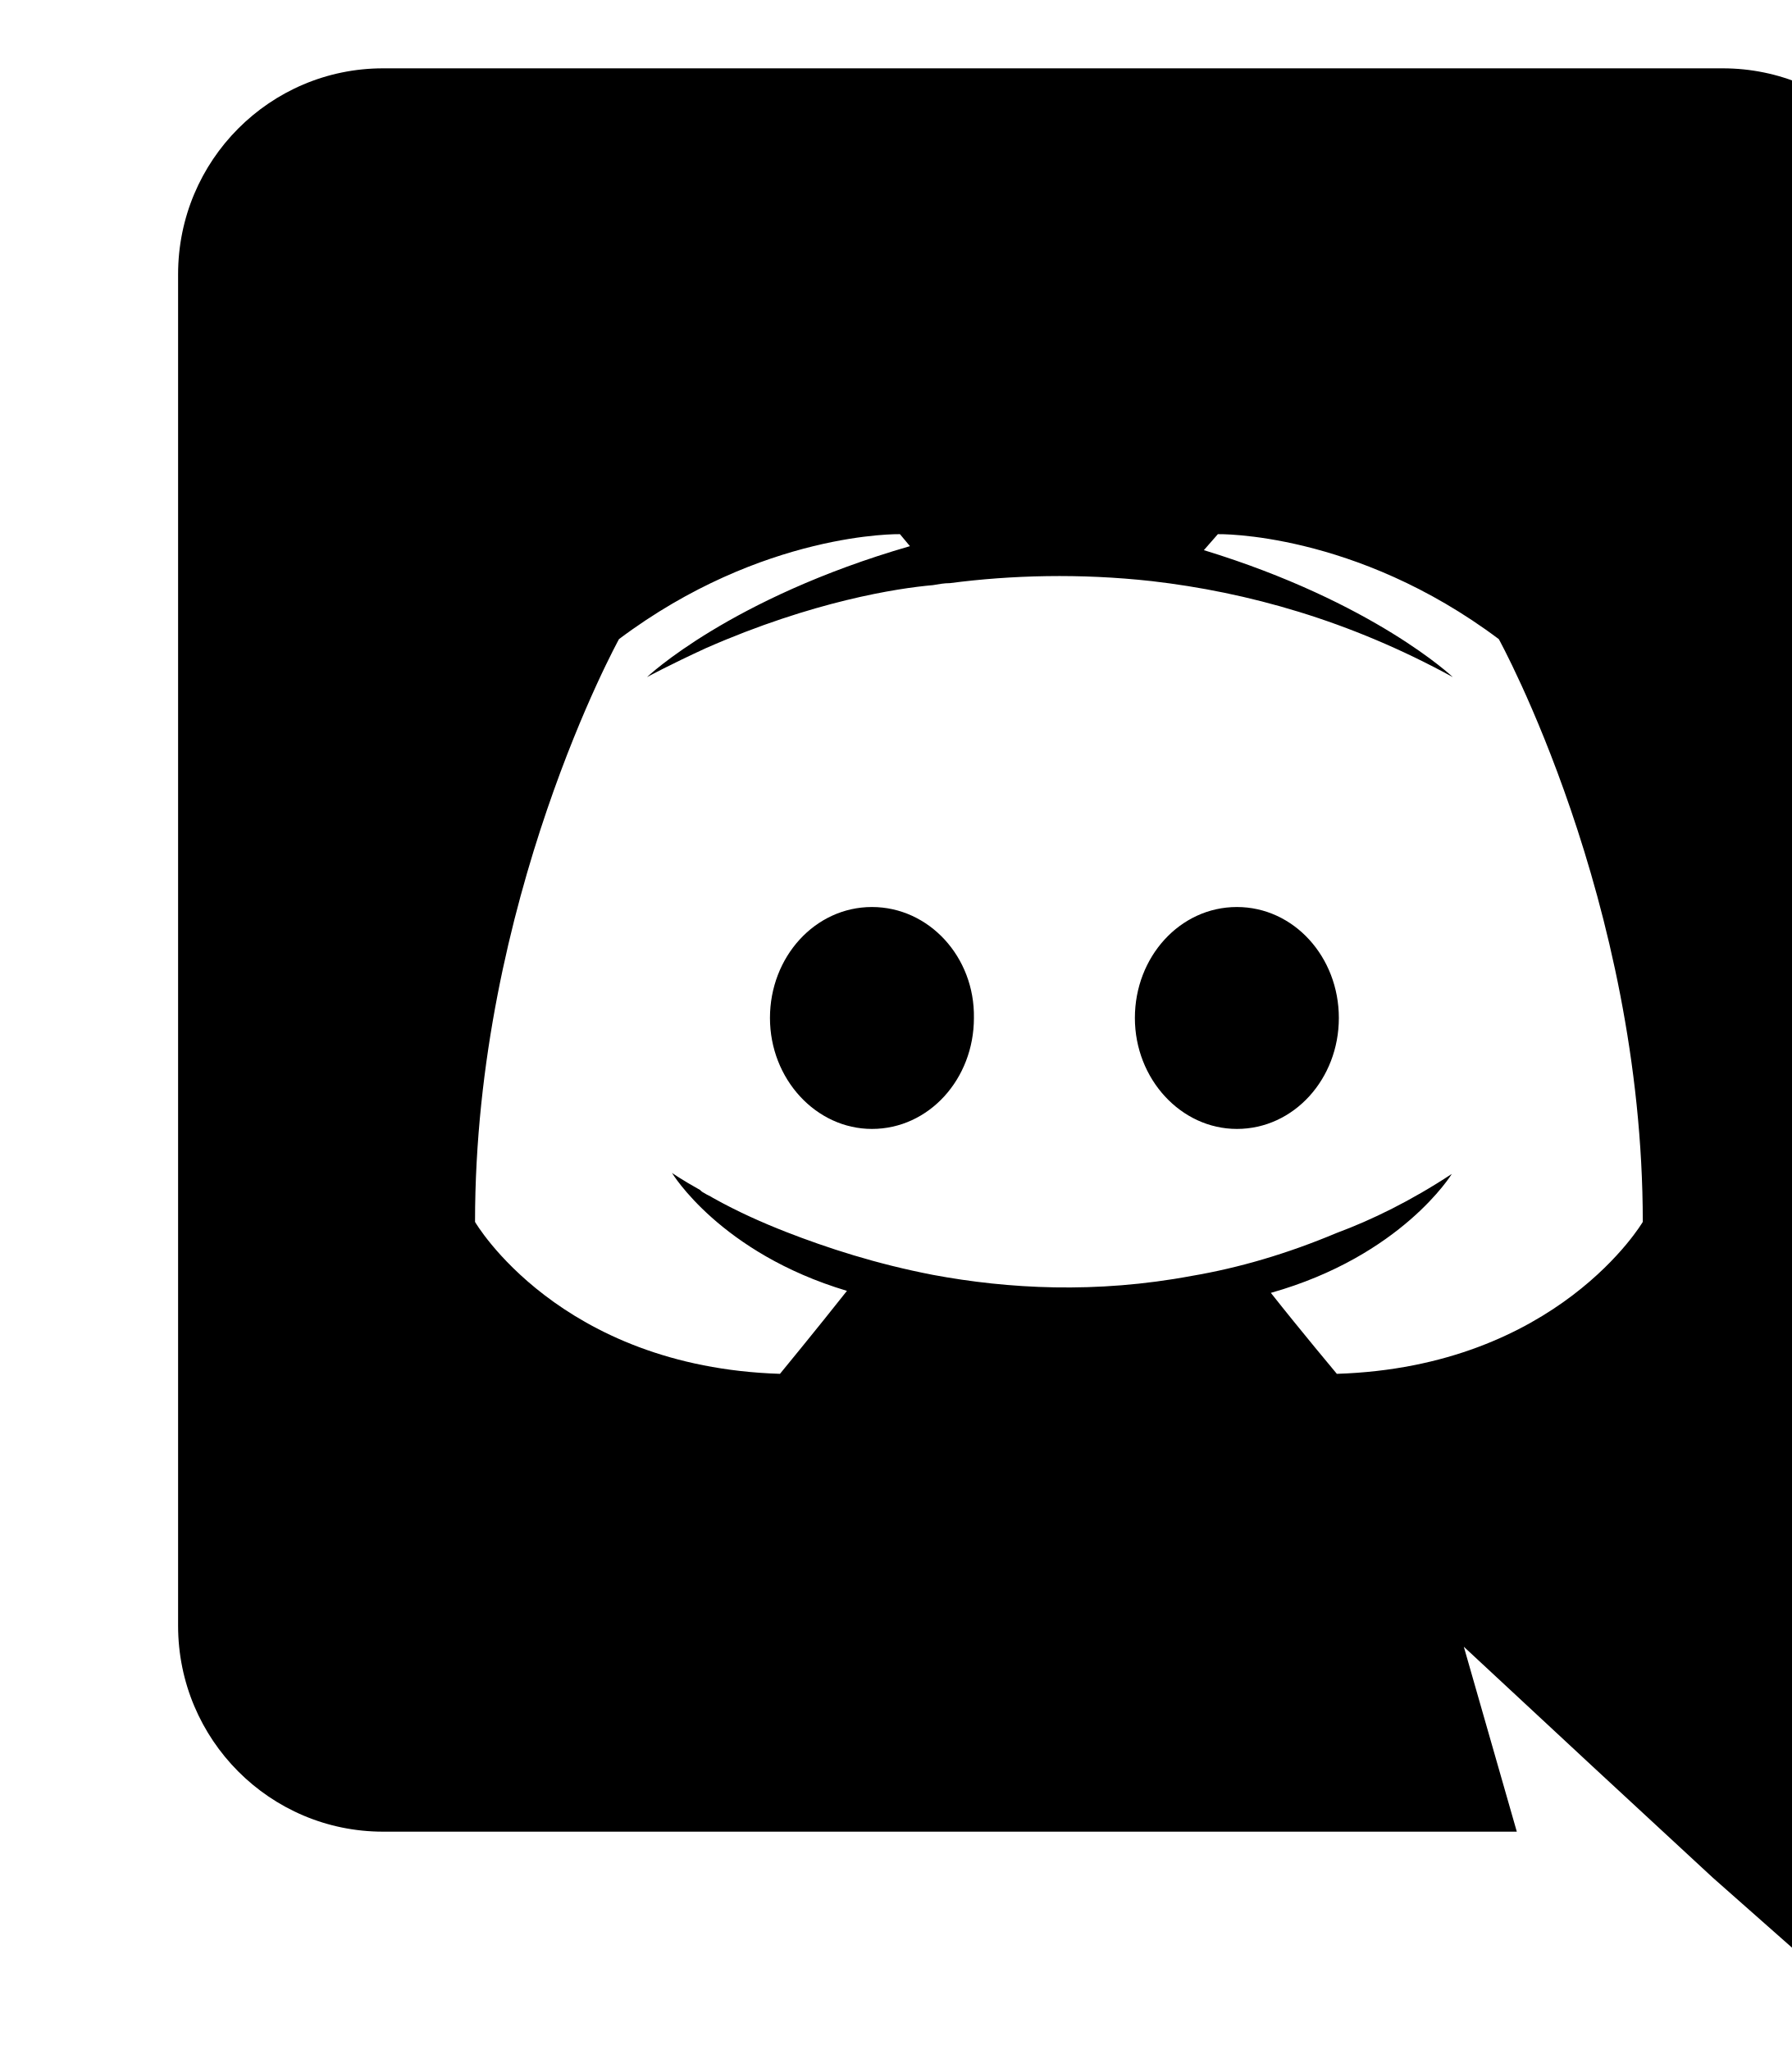
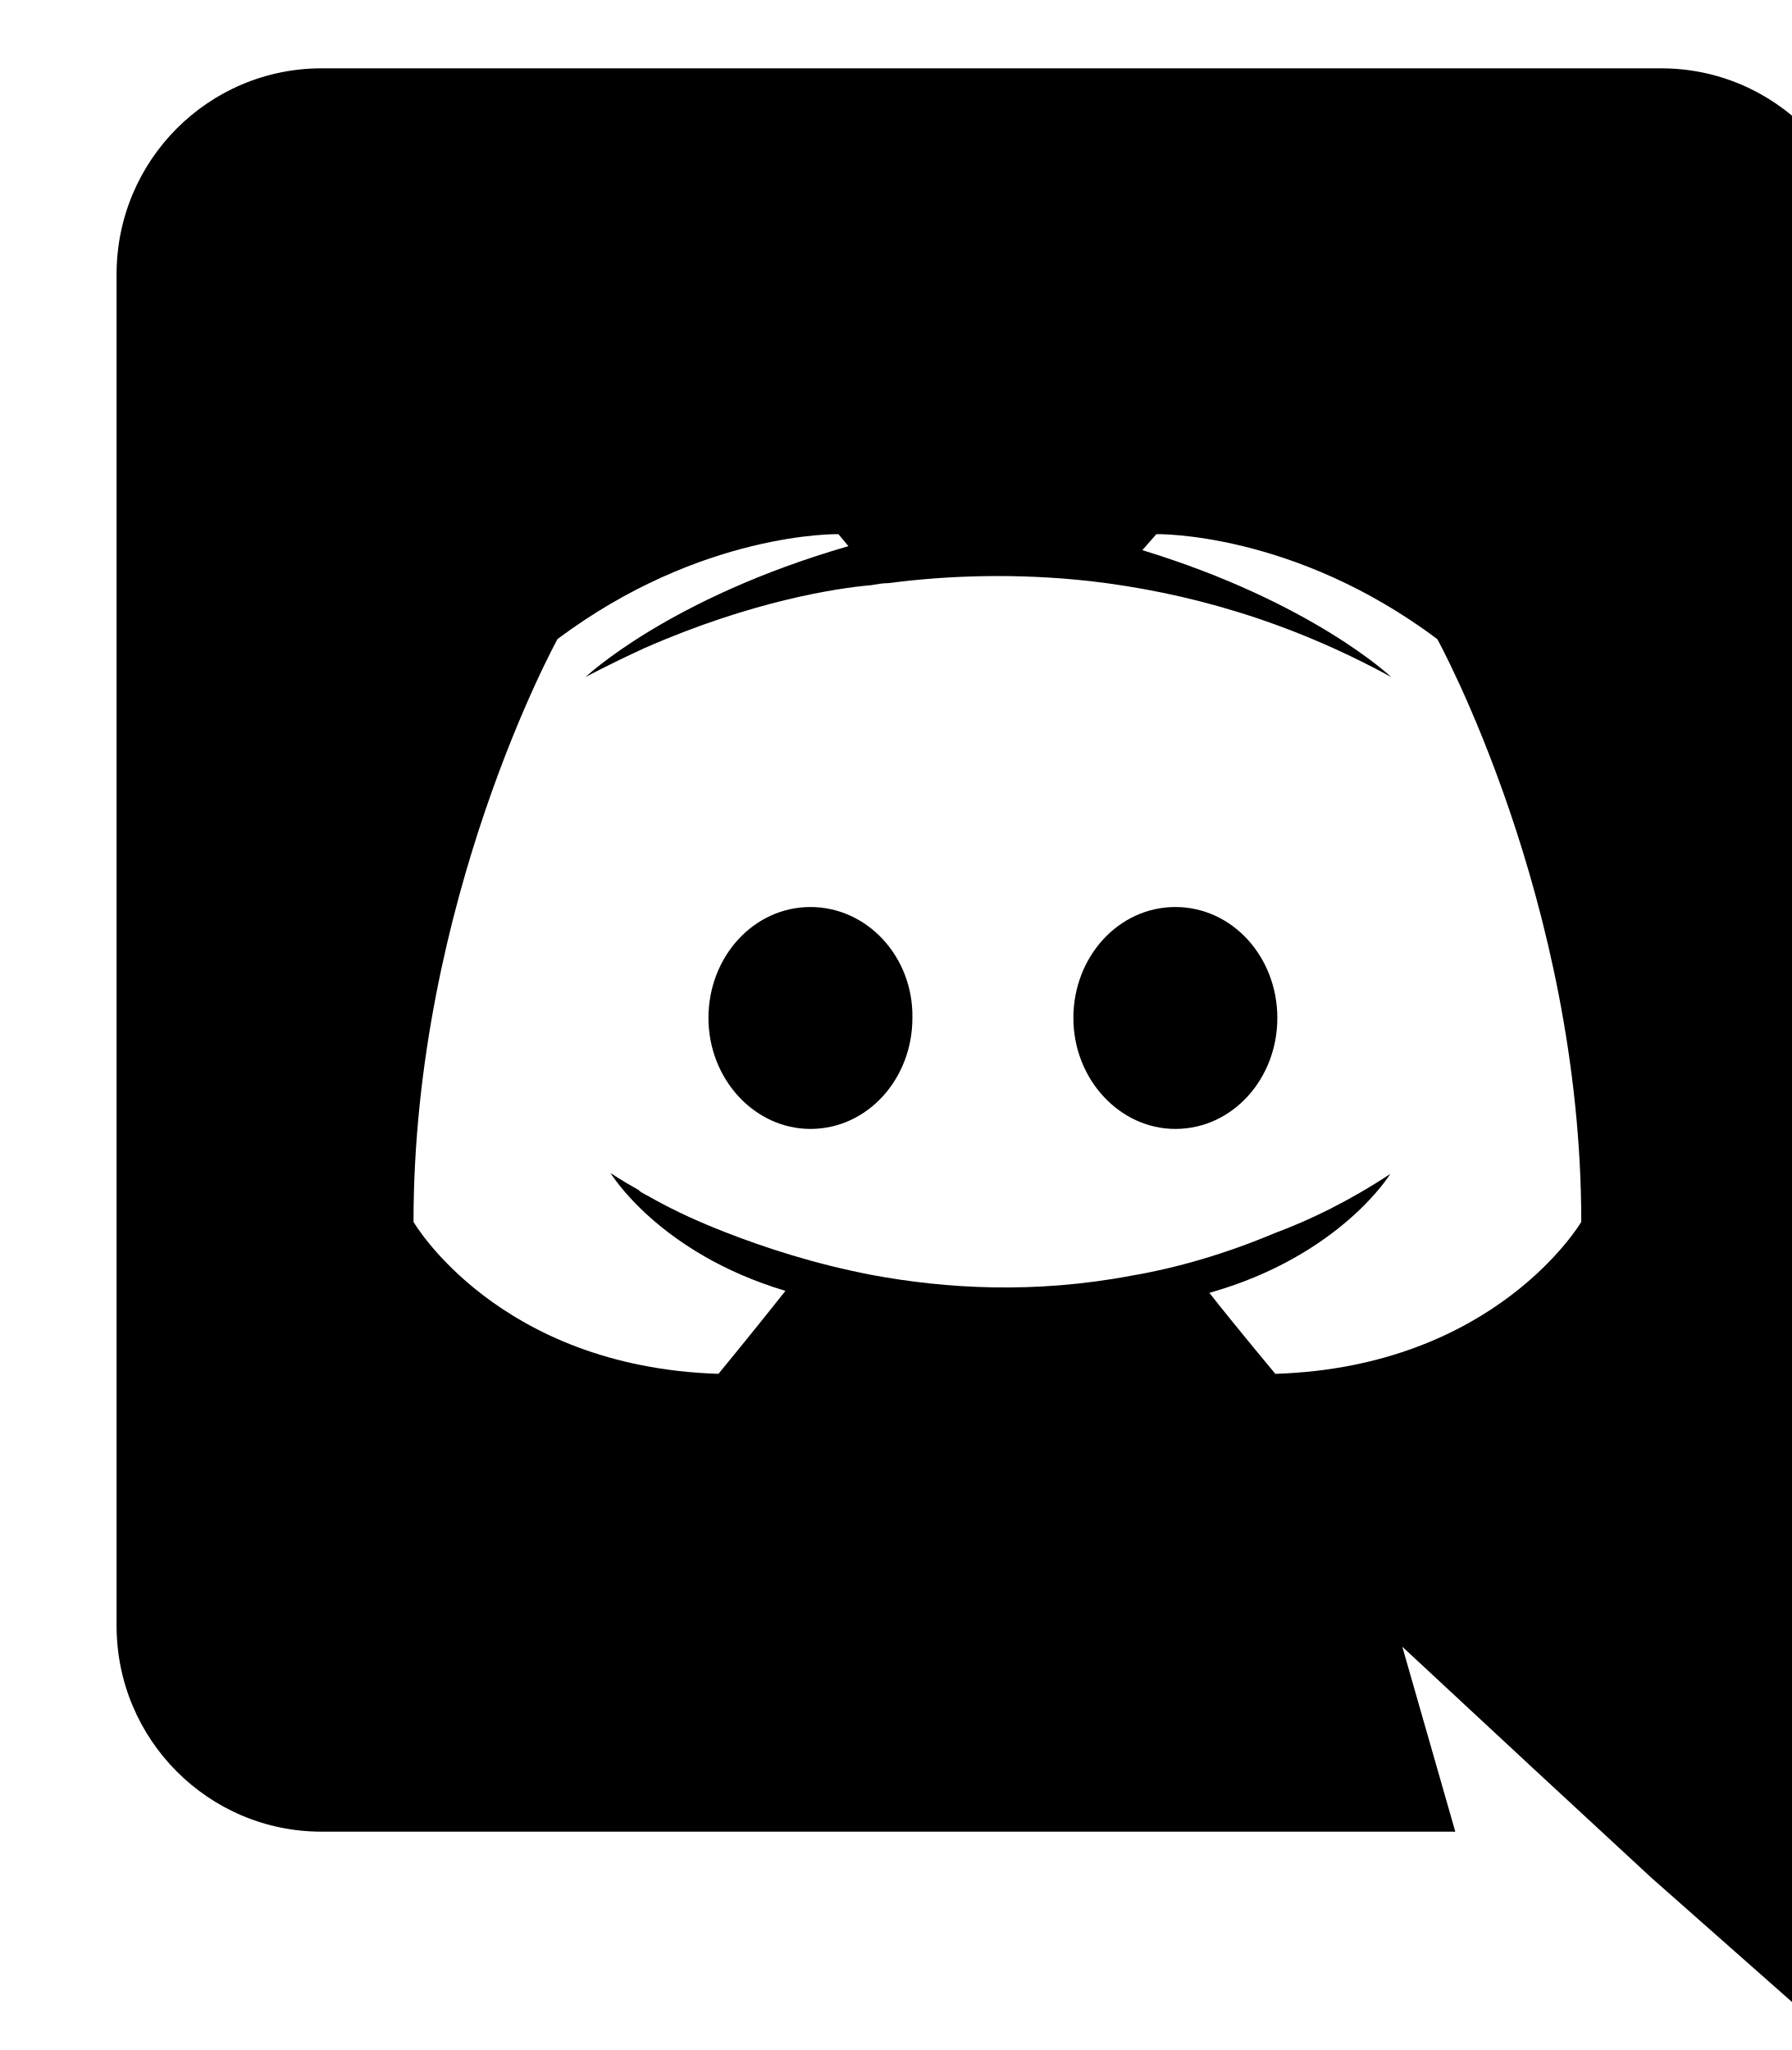
- <svg xmlns="http://www.w3.org/2000/svg" width="256px" height="293px" viewBox="-25 -10 260 300" version="1.1" preserveAspectRatio="xMidYMid">
+ <svg xmlns="http://www.w3.org/2000/svg" width="256px" height="293px" viewBox="-16 -10 260 300" version="1.1" preserveAspectRatio="xMidYMid">
  <g>
    <path d="M226.011,0 L29.989,0 C13.458,0 0,13.458 0,30.135 L0,227.913 C0,244.59 13.458,258.048 29.989,258.048 L195.877,258.048 L188.123,230.985 L206.848,248.393 L224.549,264.777 L256,292.571 L256,30.135 C256,13.458 242.542,0 226.011,0 Z M169.545,191.049 C169.545,191.049 164.279,184.759 159.89,179.2 C179.054,173.787 186.368,161.792 186.368,161.792 C180.37,165.742 174.665,168.521 169.545,170.423 C162.231,173.495 155.209,175.543 148.334,176.713 C134.29,179.346 121.417,178.615 110.446,176.567 C102.107,174.958 94.939,172.617 88.942,170.277 C85.577,168.96 81.92,167.351 78.263,165.303 C77.824,165.01 77.385,164.864 76.946,164.571 C76.654,164.425 76.507,164.279 76.361,164.133 C73.728,162.67 72.265,161.646 72.265,161.646 C72.265,161.646 79.287,173.349 97.865,178.907 C93.477,184.466 88.064,191.049 88.064,191.049 C55.735,190.025 43.447,168.814 43.447,168.814 C43.447,121.71 64.512,83.529 64.512,83.529 C85.577,67.73 105.618,68.169 105.618,68.169 L107.081,69.925 C80.75,77.531 68.608,89.088 68.608,89.088 C68.608,89.088 71.826,87.333 77.239,84.846 C92.891,77.97 105.326,76.069 110.446,75.63 C111.323,75.483 112.055,75.337 112.933,75.337 C121.856,74.167 131.95,73.874 142.482,75.045 C156.379,76.654 171.301,80.75 186.514,89.088 C186.514,89.088 174.958,78.117 150.089,70.51 L152.137,68.169 C152.137,68.169 172.178,67.73 193.243,83.529 C193.243,83.529 214.309,121.71 214.309,168.814 C214.309,168.814 201.874,190.025 169.545,191.049 Z M101.522,122.734 C93.184,122.734 86.601,130.048 86.601,138.971 C86.601,147.895 93.33,155.209 101.522,155.209 C109.861,155.209 116.443,147.895 116.443,138.971 C116.59,130.048 109.861,122.734 101.522,122.734 M154.917,122.734 C146.578,122.734 139.995,130.048 139.995,138.971 C139.995,147.895 146.725,155.209 154.917,155.209 C163.255,155.209 169.838,147.895 169.838,138.971 C169.838,130.048 163.255,122.734 154.917,122.734" />
  </g>
</svg>
